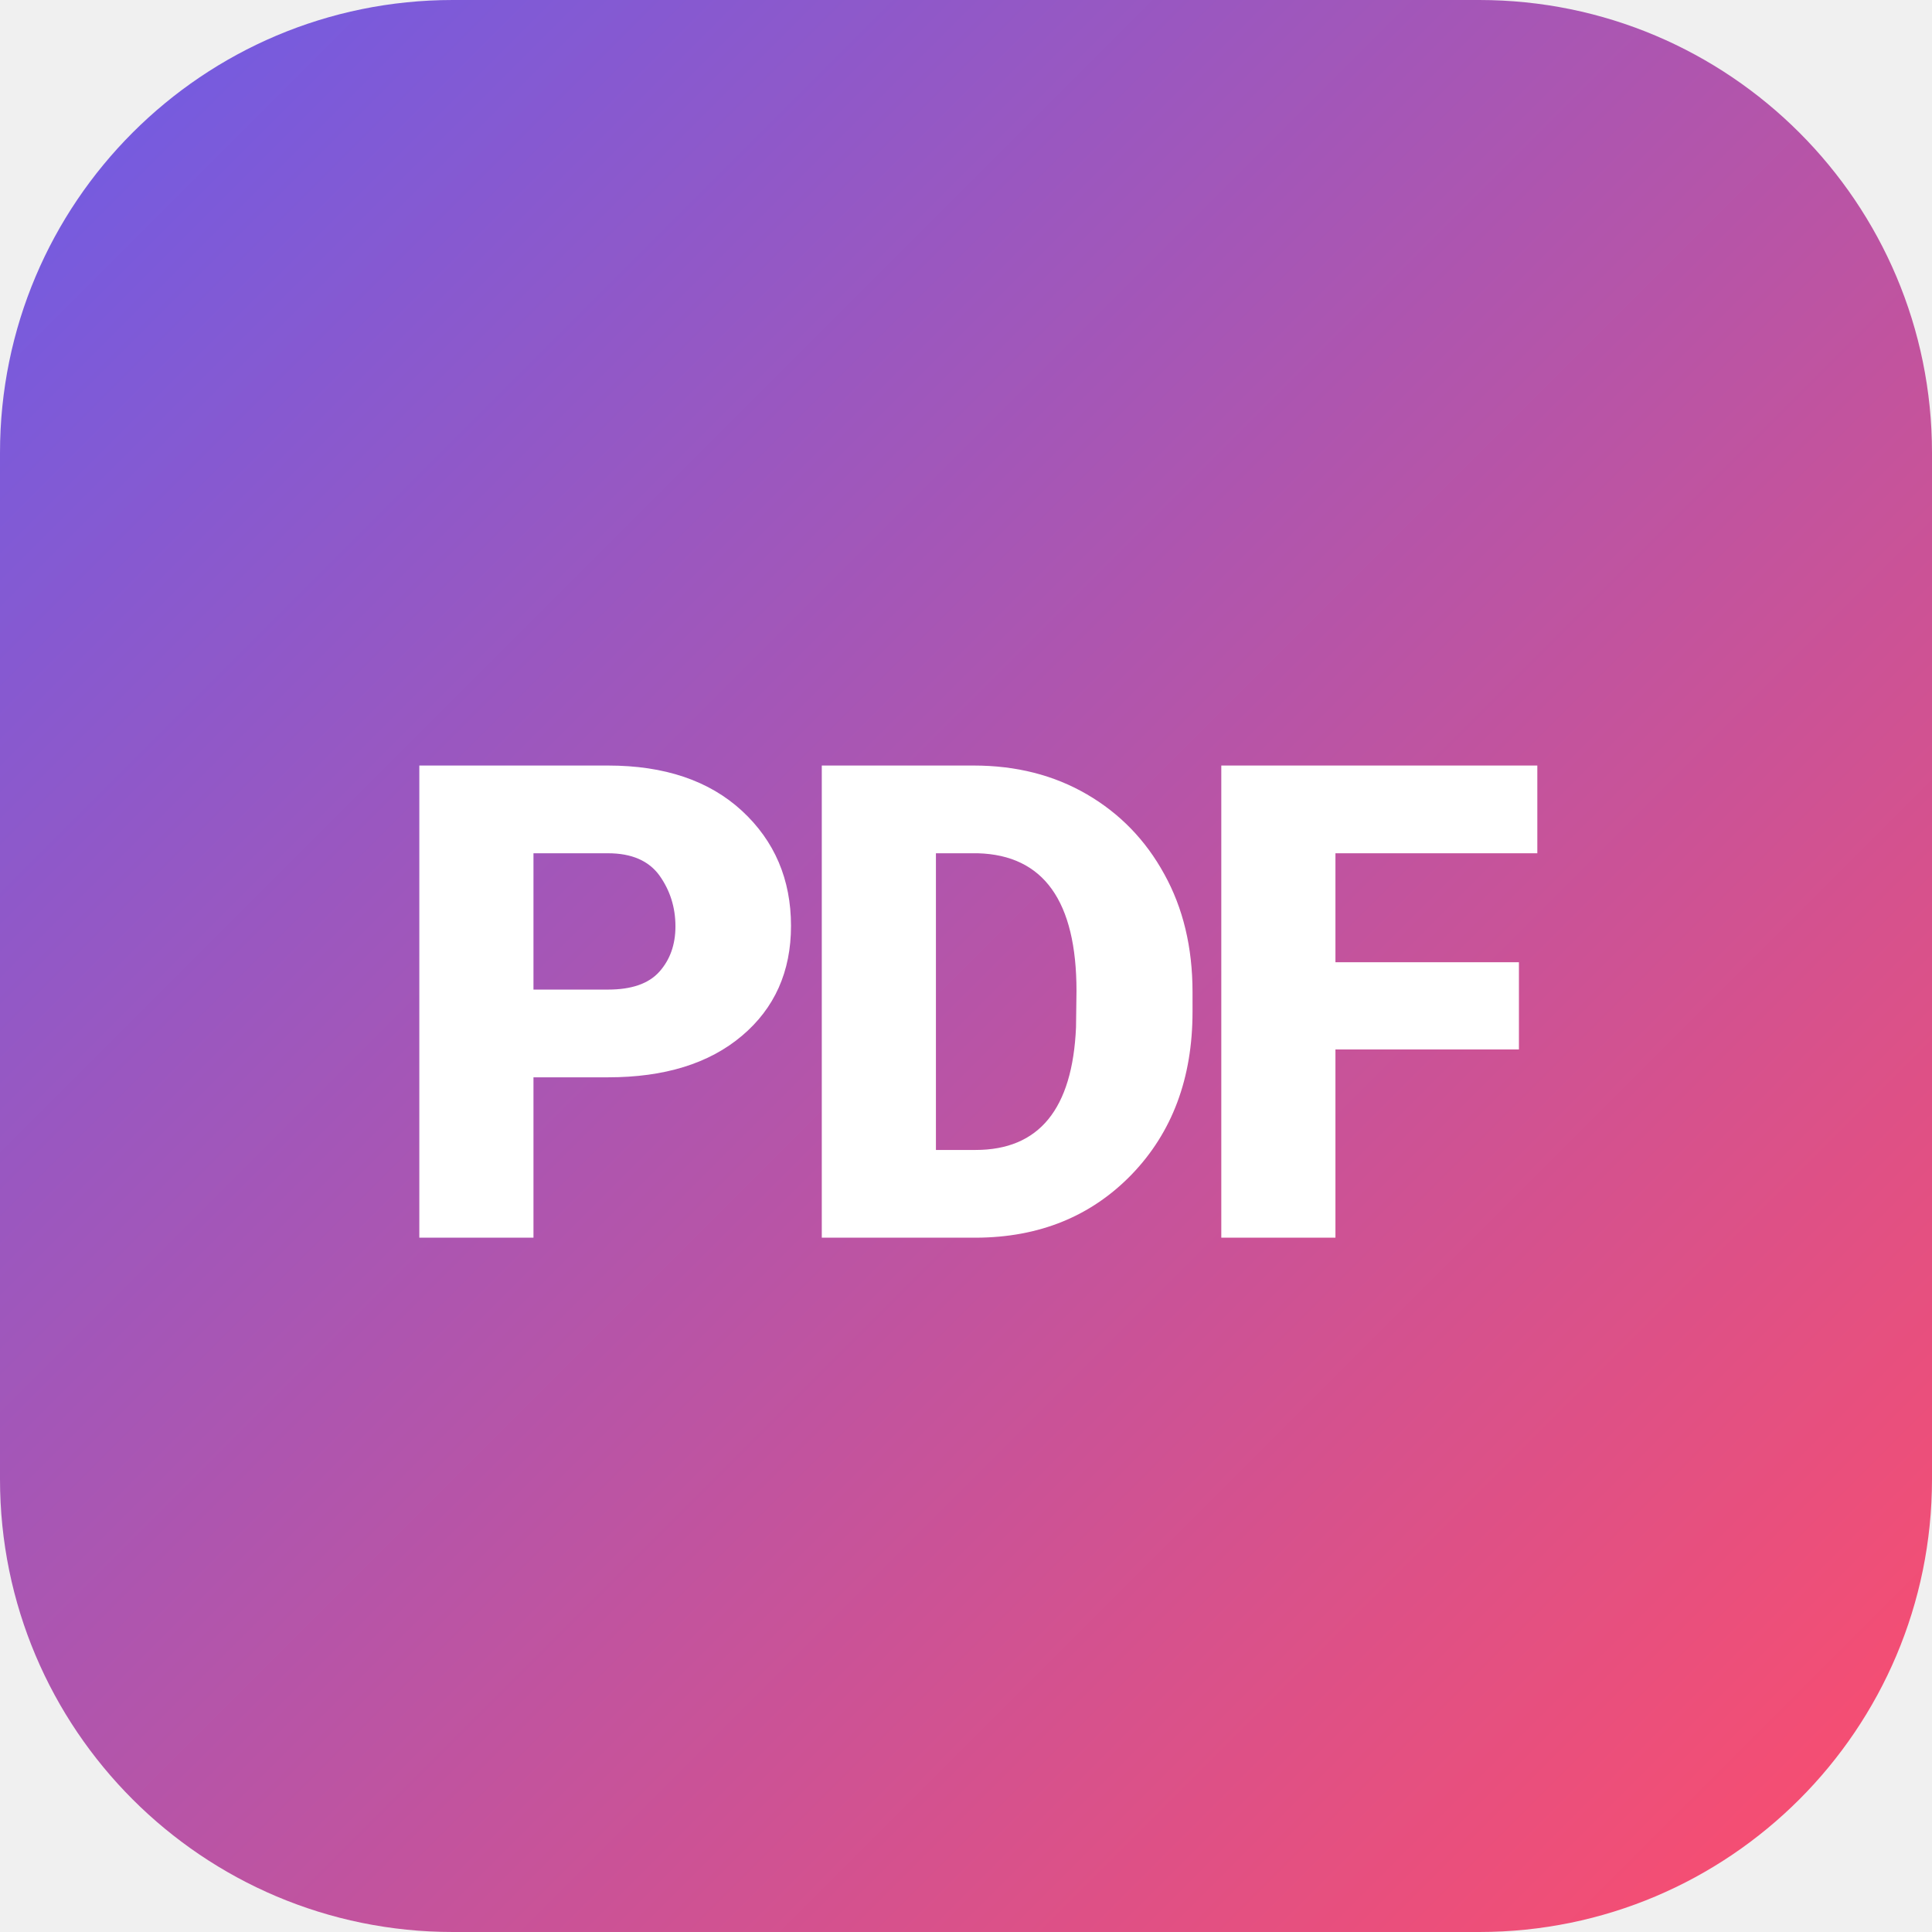
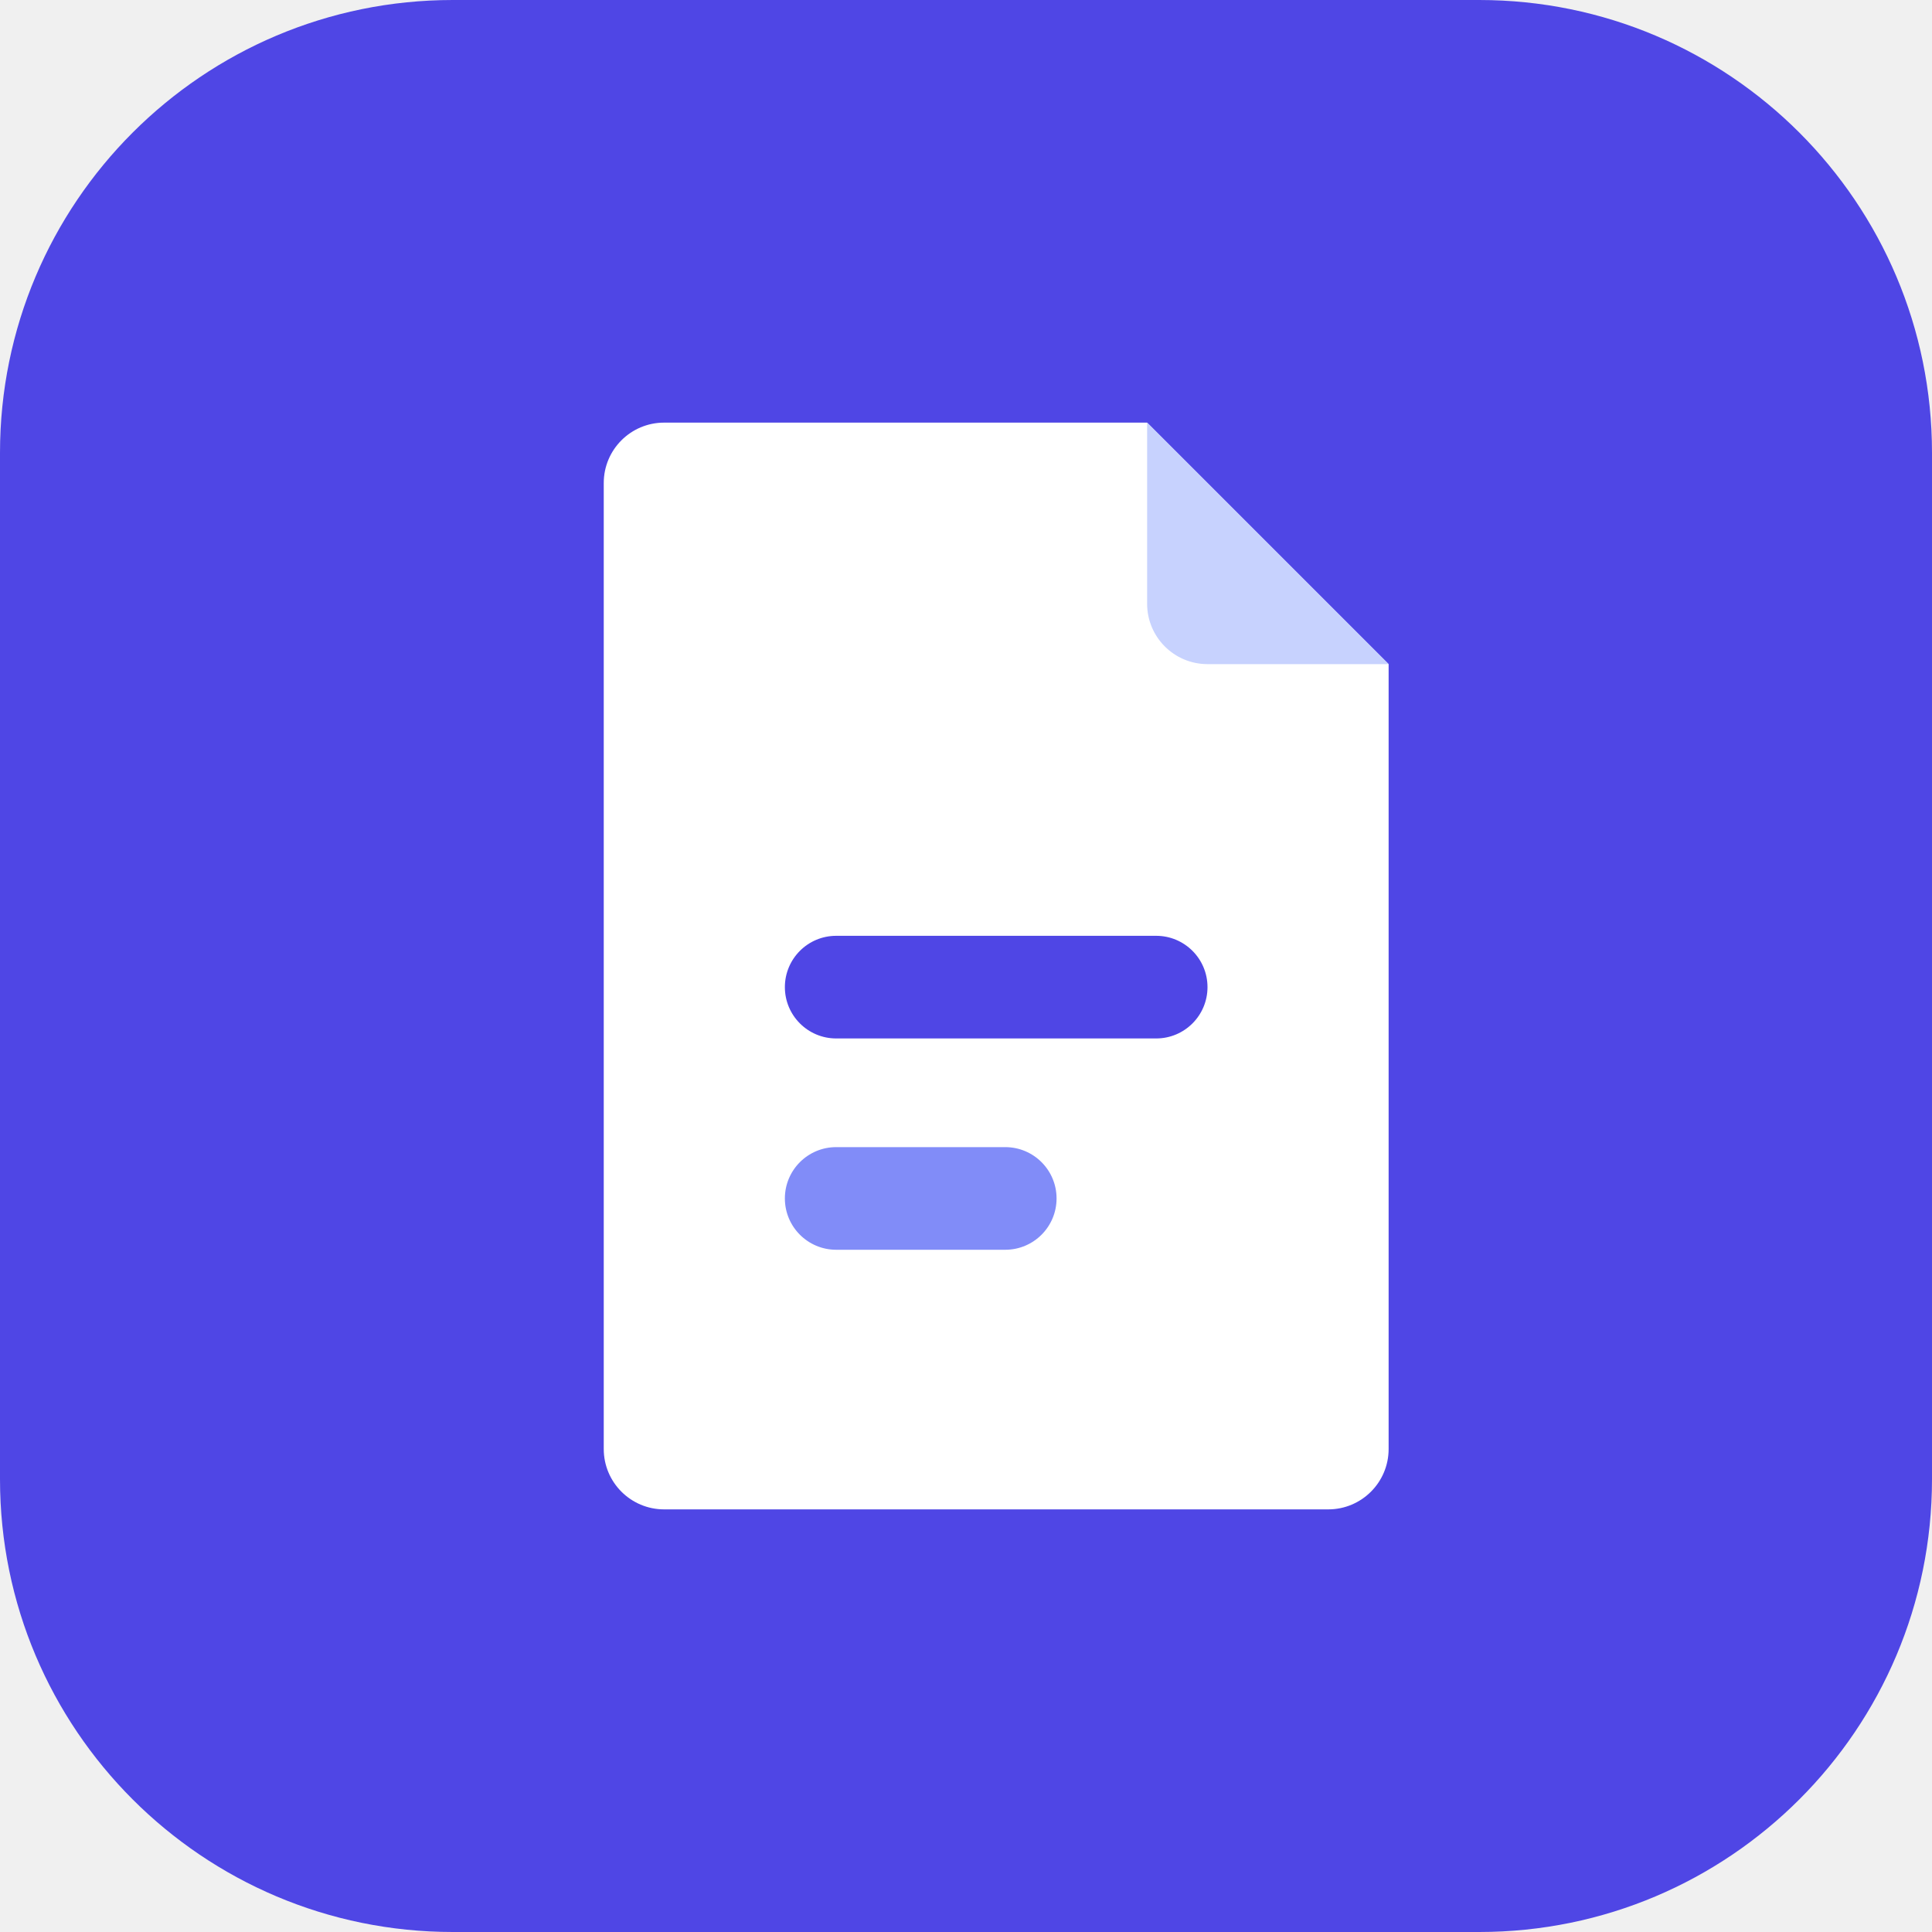
<svg xmlns="http://www.w3.org/2000/svg" viewBox="0 0 64 64" width="64" height="64">
-   <defs>
-     <linearGradient id="g" x1="0" y1="0" x2="1" y2="1">
-       <stop offset="0" stop-color="#6c5ce7" />
-       <stop offset="1" stop-color="#ff4d6a" />
-     </linearGradient>
-   </defs>
-   <rect width="64" height="64" rx="15" fill="url(#g)" />
-   <text x="32" y="41" font-family="-apple-system, 'Segoe UI', Roboto, sans-serif" font-size="22" font-weight="800" fill="#fff" text-anchor="middle" letter-spacing="-1">PDF</text>
+   <rect width="64" height="64" rx="15" fill="#4f46e5" />
+   <path d="M22 14h16l8 8v26a2 2 0 0 1-2 2H22a2 2 0 0 1-2-2V16a2 2 0 0 1 2-2z" fill="#ffffff" />
+   <path d="M38 14l8 8h-6a2 2 0 0 1-2-2v-6z" fill="#c7d2fe" />
+   <rect x="26" y="31" width="14" height="3.4" rx="1.7" fill="#4f46e5" />
+   <rect x="26" y="38" width="9" height="3.4" rx="1.7" fill="#818cf8" />
</svg>
